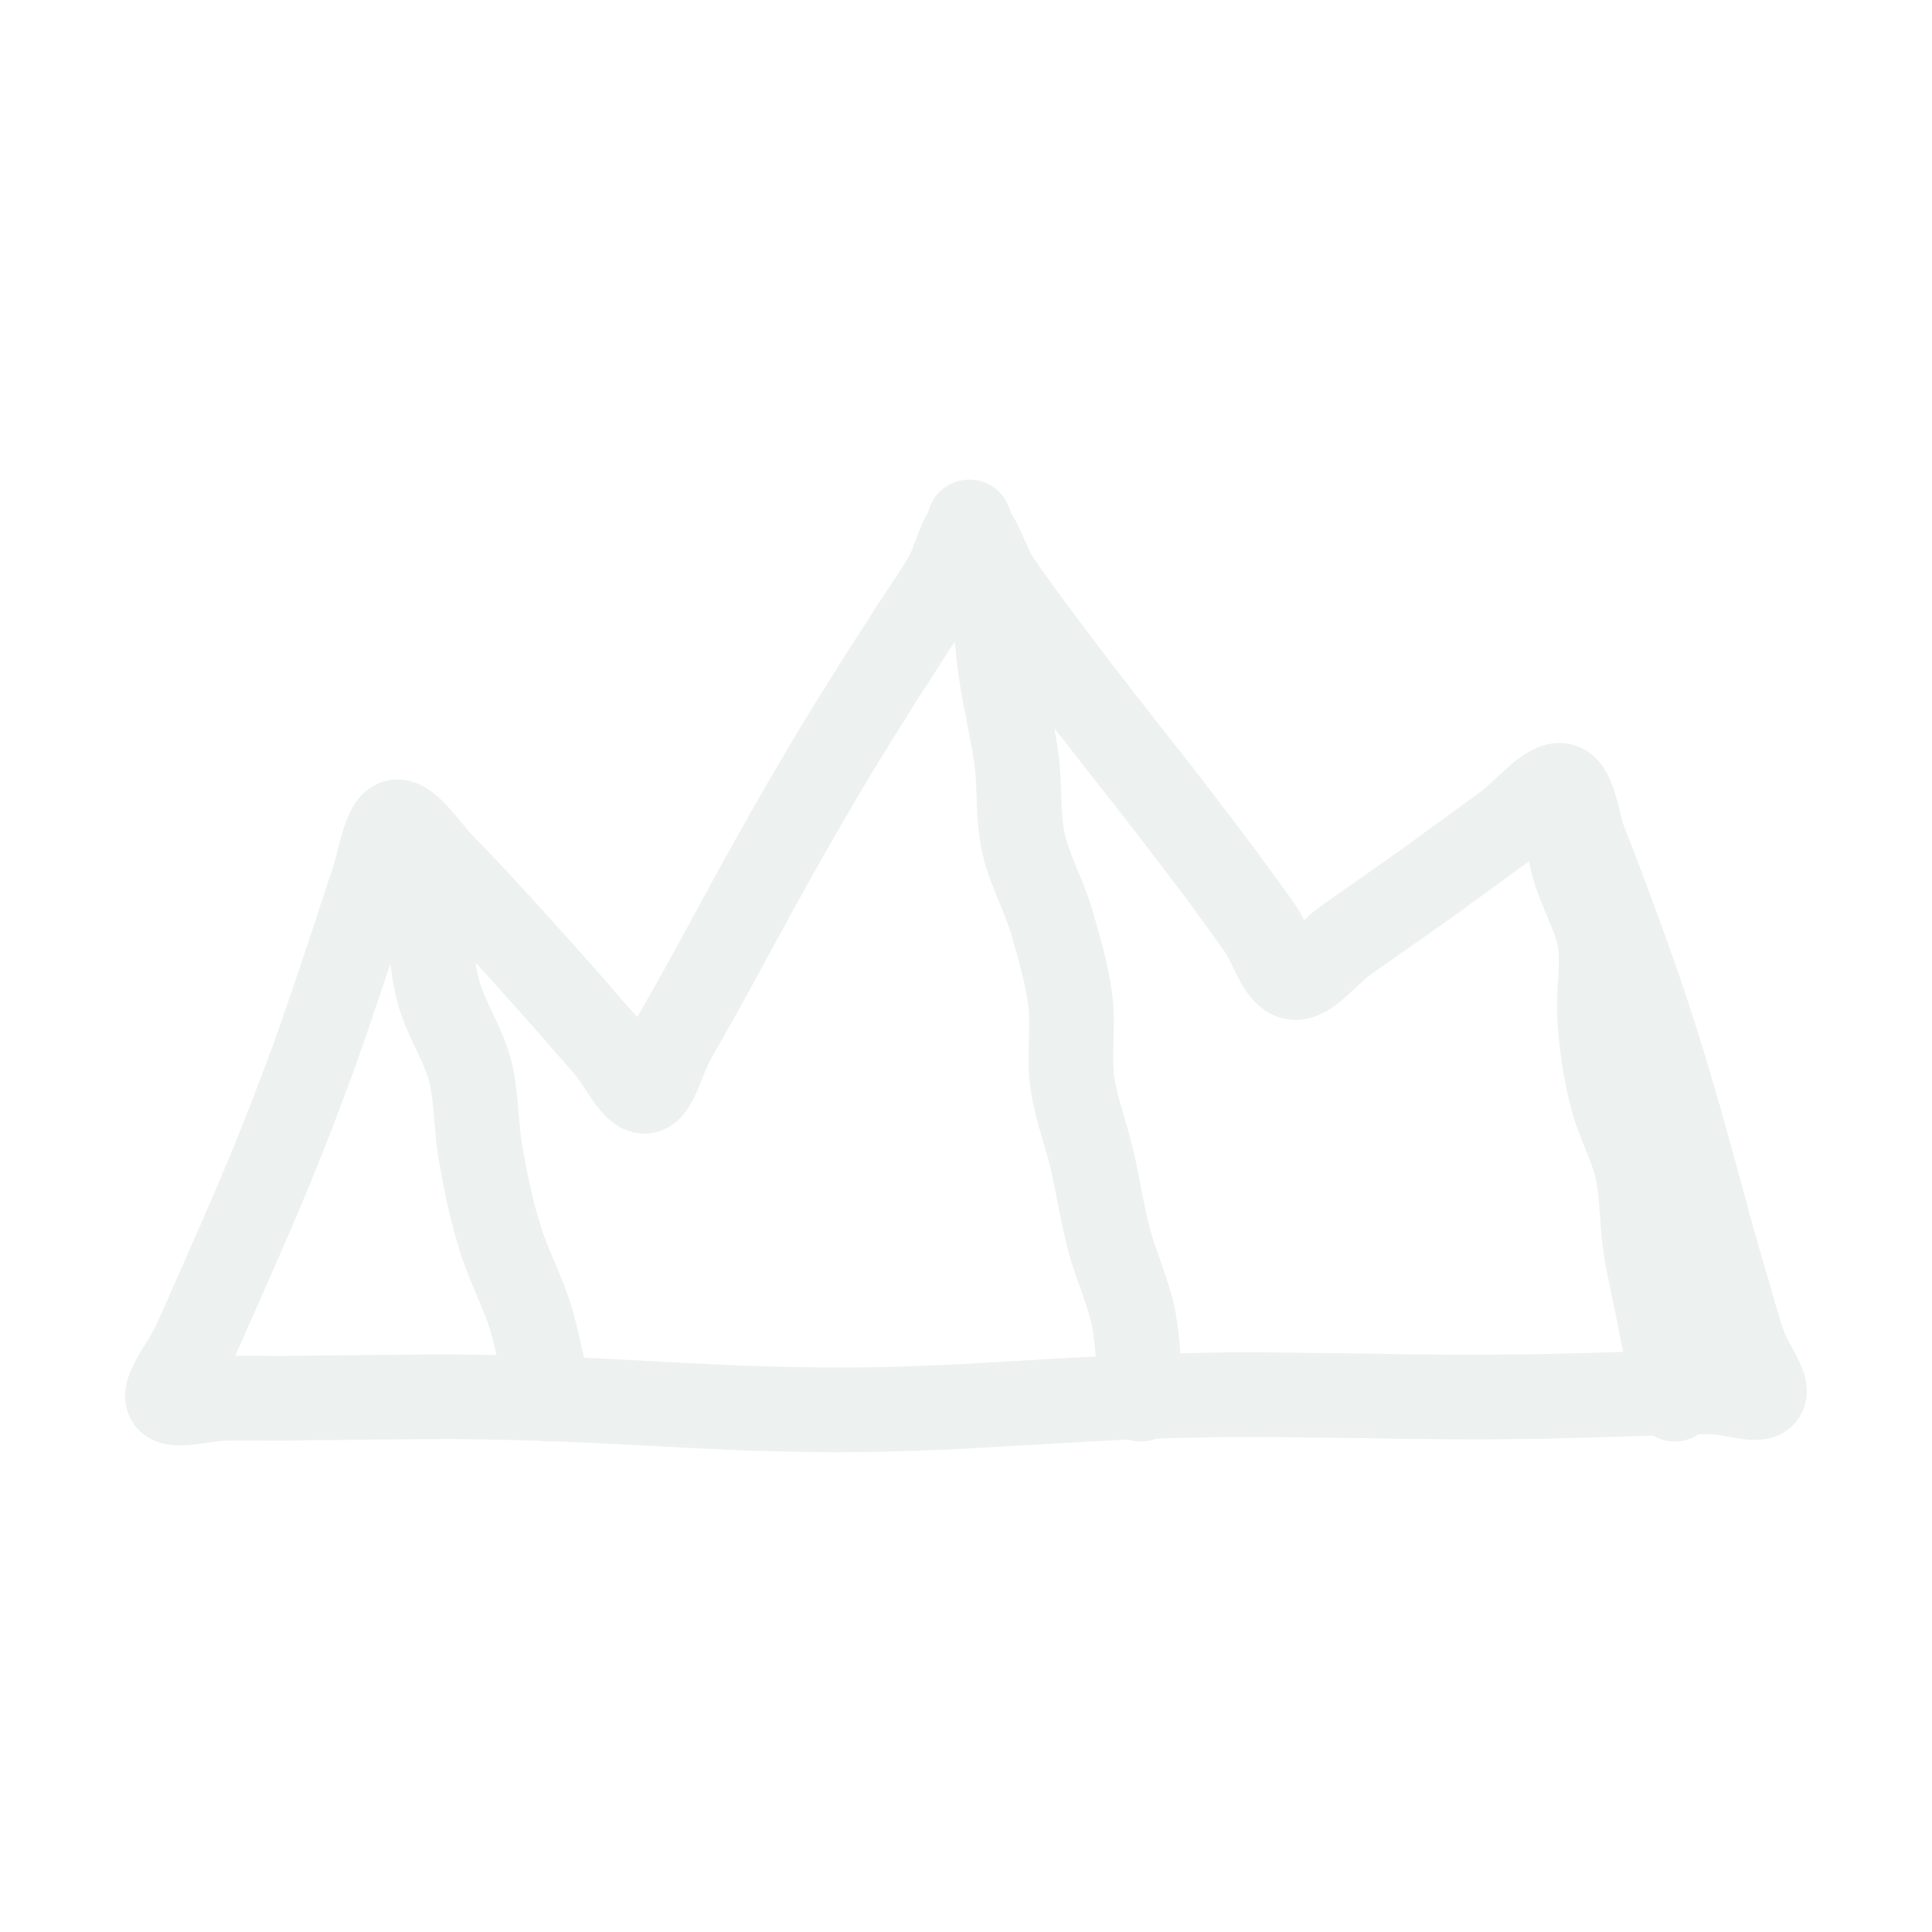
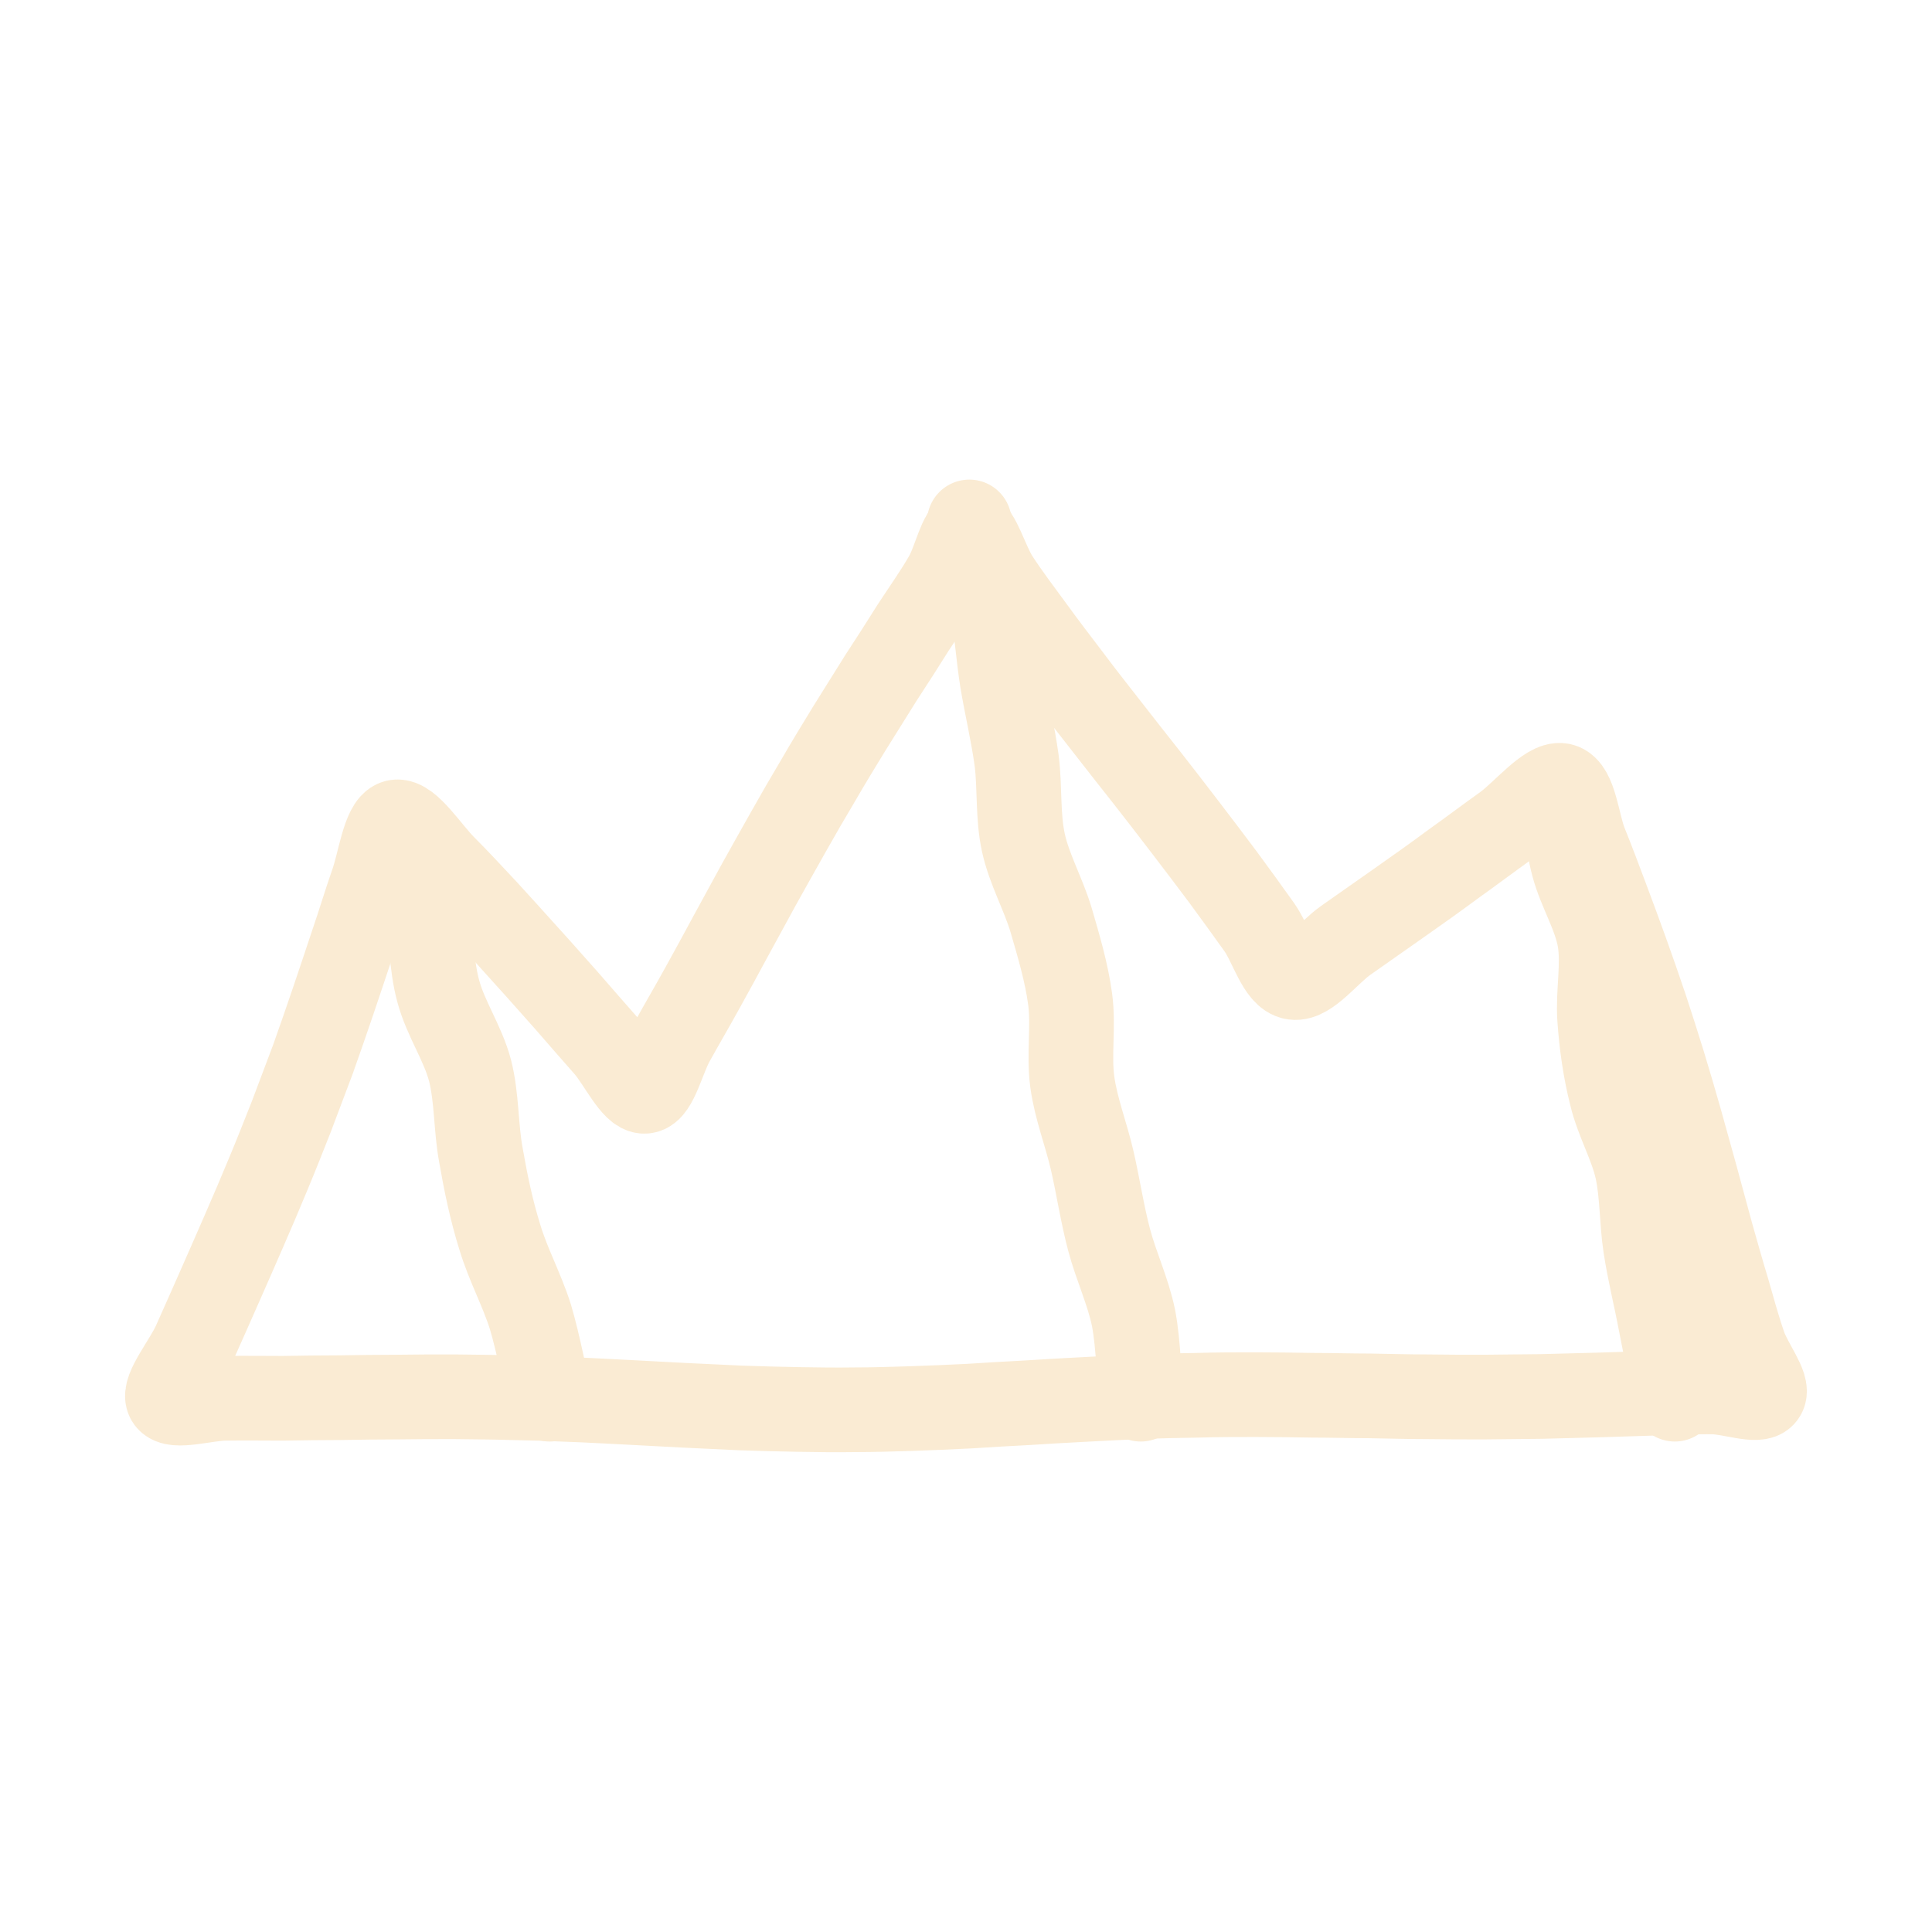
<svg xmlns="http://www.w3.org/2000/svg" viewBox="0 0 64 64" width="64" height="64" role="img" aria-label="Foothills Labs">
-   <g fill="none" stroke="#EDF1F0" stroke-width="2.805" stroke-linecap="round" stroke-linejoin="round">
+   <g fill="none" stroke="#FAEBD3" stroke-width="2.805" stroke-linecap="round" stroke-linejoin="round">
    <path d="M 5.57 46.35 C 5.4 46.05 6.16 45.12 6.44 44.5 C 6.72 43.88 6.99 43.26 7.27 42.63 C 7.54 42.01 7.82 41.39 8.09 40.76 C 8.36 40.14 8.63 39.51 8.89 38.88 C 9.15 38.26 9.4 37.62 9.65 36.99 C 9.89 36.36 10.13 35.72 10.37 35.08 C 10.6 34.44 10.82 33.79 11.04 33.15 C 11.26 32.51 11.47 31.86 11.69 31.21 C 11.91 30.57 12.1 29.93 12.33 29.27 C 12.57 28.61 12.73 27.33 13.12 27.23 C 13.52 27.14 14.21 28.22 14.7 28.71 C 15.19 29.2 15.63 29.68 16.09 30.17 C 16.54 30.66 16.99 31.16 17.44 31.66 C 17.89 32.15 18.33 32.66 18.78 33.16 C 19.22 33.67 19.67 34.18 20.1 34.67 C 20.53 35.17 21 36.18 21.36 36.15 C 21.72 36.12 21.96 35.05 22.28 34.48 C 22.59 33.92 22.93 33.34 23.25 32.76 C 23.57 32.18 23.89 31.6 24.2 31.02 C 24.52 30.44 24.83 29.86 25.15 29.28 C 25.47 28.71 25.79 28.13 26.12 27.55 C 26.44 26.98 26.77 26.41 27.11 25.84 C 27.44 25.27 27.78 24.71 28.13 24.14 C 28.48 23.58 28.83 23.02 29.18 22.46 C 29.54 21.91 29.9 21.35 30.25 20.79 C 30.61 20.24 31.02 19.66 31.33 19.12 C 31.64 18.59 31.83 17.59 32.11 17.6 C 32.4 17.61 32.67 18.64 33.02 19.18 C 33.37 19.72 33.81 20.3 34.22 20.86 C 34.62 21.41 35.04 21.96 35.46 22.51 C 35.87 23.06 36.3 23.6 36.72 24.14 C 37.15 24.69 37.57 25.23 38 25.77 C 38.42 26.31 38.85 26.86 39.26 27.4 C 39.68 27.95 40.1 28.5 40.51 29.05 C 40.92 29.61 41.33 30.17 41.72 30.72 C 42.11 31.28 42.38 32.31 42.86 32.38 C 43.34 32.45 44 31.56 44.58 31.15 C 45.17 30.73 45.77 30.32 46.36 29.9 C 46.96 29.48 47.55 29.06 48.13 28.63 C 48.72 28.21 49.29 27.78 49.89 27.35 C 50.48 26.91 51.28 25.93 51.72 26.02 C 52.16 26.12 52.26 27.3 52.5 27.91 C 52.75 28.53 52.97 29.12 53.2 29.73 C 53.43 30.34 53.65 30.94 53.87 31.55 C 54.09 32.16 54.3 32.77 54.51 33.39 C 54.71 34 54.91 34.62 55.1 35.24 C 55.29 35.86 55.47 36.48 55.65 37.11 C 55.82 37.73 56 38.36 56.17 38.98 C 56.34 39.61 56.51 40.24 56.68 40.86 C 56.86 41.49 57.03 42.11 57.22 42.73 C 57.4 43.36 57.58 44.02 57.78 44.59 C 57.98 45.17 58.6 45.95 58.42 46.2 C 58.25 46.46 57.34 46.12 56.75 46.11 C 56.15 46.1 55.48 46.14 54.85 46.15 C 54.22 46.17 53.59 46.19 52.96 46.21 C 52.32 46.23 51.69 46.24 51.06 46.26 C 50.43 46.27 49.8 46.27 49.17 46.28 C 48.53 46.28 47.9 46.28 47.27 46.27 C 46.64 46.27 46.01 46.25 45.37 46.24 C 44.74 46.24 44.11 46.22 43.48 46.22 C 42.85 46.21 42.22 46.2 41.58 46.2 C 40.95 46.2 40.32 46.2 39.69 46.22 C 39.06 46.23 38.43 46.24 37.79 46.27 C 37.16 46.29 36.53 46.33 35.9 46.36 C 35.27 46.39 34.64 46.43 34 46.47 C 33.37 46.5 32.74 46.54 32.11 46.58 C 31.48 46.61 30.84 46.64 30.21 46.66 C 29.58 46.68 28.95 46.7 28.32 46.7 C 27.69 46.71 27.05 46.7 26.42 46.69 C 25.79 46.68 25.16 46.66 24.53 46.64 C 23.9 46.61 23.26 46.58 22.63 46.55 C 22 46.52 21.37 46.48 20.74 46.45 C 20.1 46.42 19.47 46.38 18.84 46.36 C 18.21 46.33 17.58 46.31 16.95 46.3 C 16.31 46.28 15.68 46.28 15.05 46.27 C 14.42 46.27 13.79 46.27 13.16 46.28 C 12.52 46.28 11.89 46.29 11.26 46.3 C 10.63 46.3 10 46.31 9.36 46.32 C 8.73 46.32 8.1 46.31 7.47 46.32 C 6.84 46.32 5.75 46.66 5.57 46.35 Z" />
    <path d="M 13.16 27.4 C 13.31 27.84 13.86 29.15 14.09 30.05 C 14.31 30.96 14.27 31.94 14.52 32.84 C 14.76 33.74 15.33 34.55 15.57 35.46 C 15.8 36.36 15.76 37.34 15.93 38.26 C 16.09 39.18 16.28 40.1 16.56 40.99 C 16.83 41.89 17.29 42.73 17.57 43.62 C 17.84 44.52 18.1 45.9 18.21 46.35" />
    <path d="M 32.11 17.29 C 32.23 17.73 32.65 19.02 32.83 19.89 C 33.01 20.77 33.06 21.68 33.2 22.56 C 33.35 23.45 33.56 24.32 33.68 25.21 C 33.79 26.11 33.71 27.04 33.9 27.91 C 34.09 28.79 34.56 29.61 34.82 30.48 C 35.07 31.34 35.33 32.21 35.45 33.1 C 35.57 33.99 35.4 34.93 35.52 35.83 C 35.64 36.72 35.98 37.57 36.18 38.44 C 36.38 39.31 36.51 40.2 36.74 41.07 C 36.97 41.94 37.37 42.78 37.55 43.66 C 37.72 44.54 37.75 45.9 37.79 46.35" />
    <path d="M 51.69 26.14 C 51.76 26.56 51.9 27.84 52.12 28.67 C 52.34 29.5 52.84 30.28 52.99 31.13 C 53.13 31.97 52.93 32.88 52.99 33.74 C 53.05 34.6 53.17 35.45 53.38 36.28 C 53.58 37.12 54.04 37.9 54.23 38.74 C 54.41 39.58 54.38 40.46 54.51 41.3 C 54.64 42.15 54.85 42.98 55.01 43.83 C 55.18 44.67 55.41 45.93 55.48 46.35" />
  </g>
</svg>
